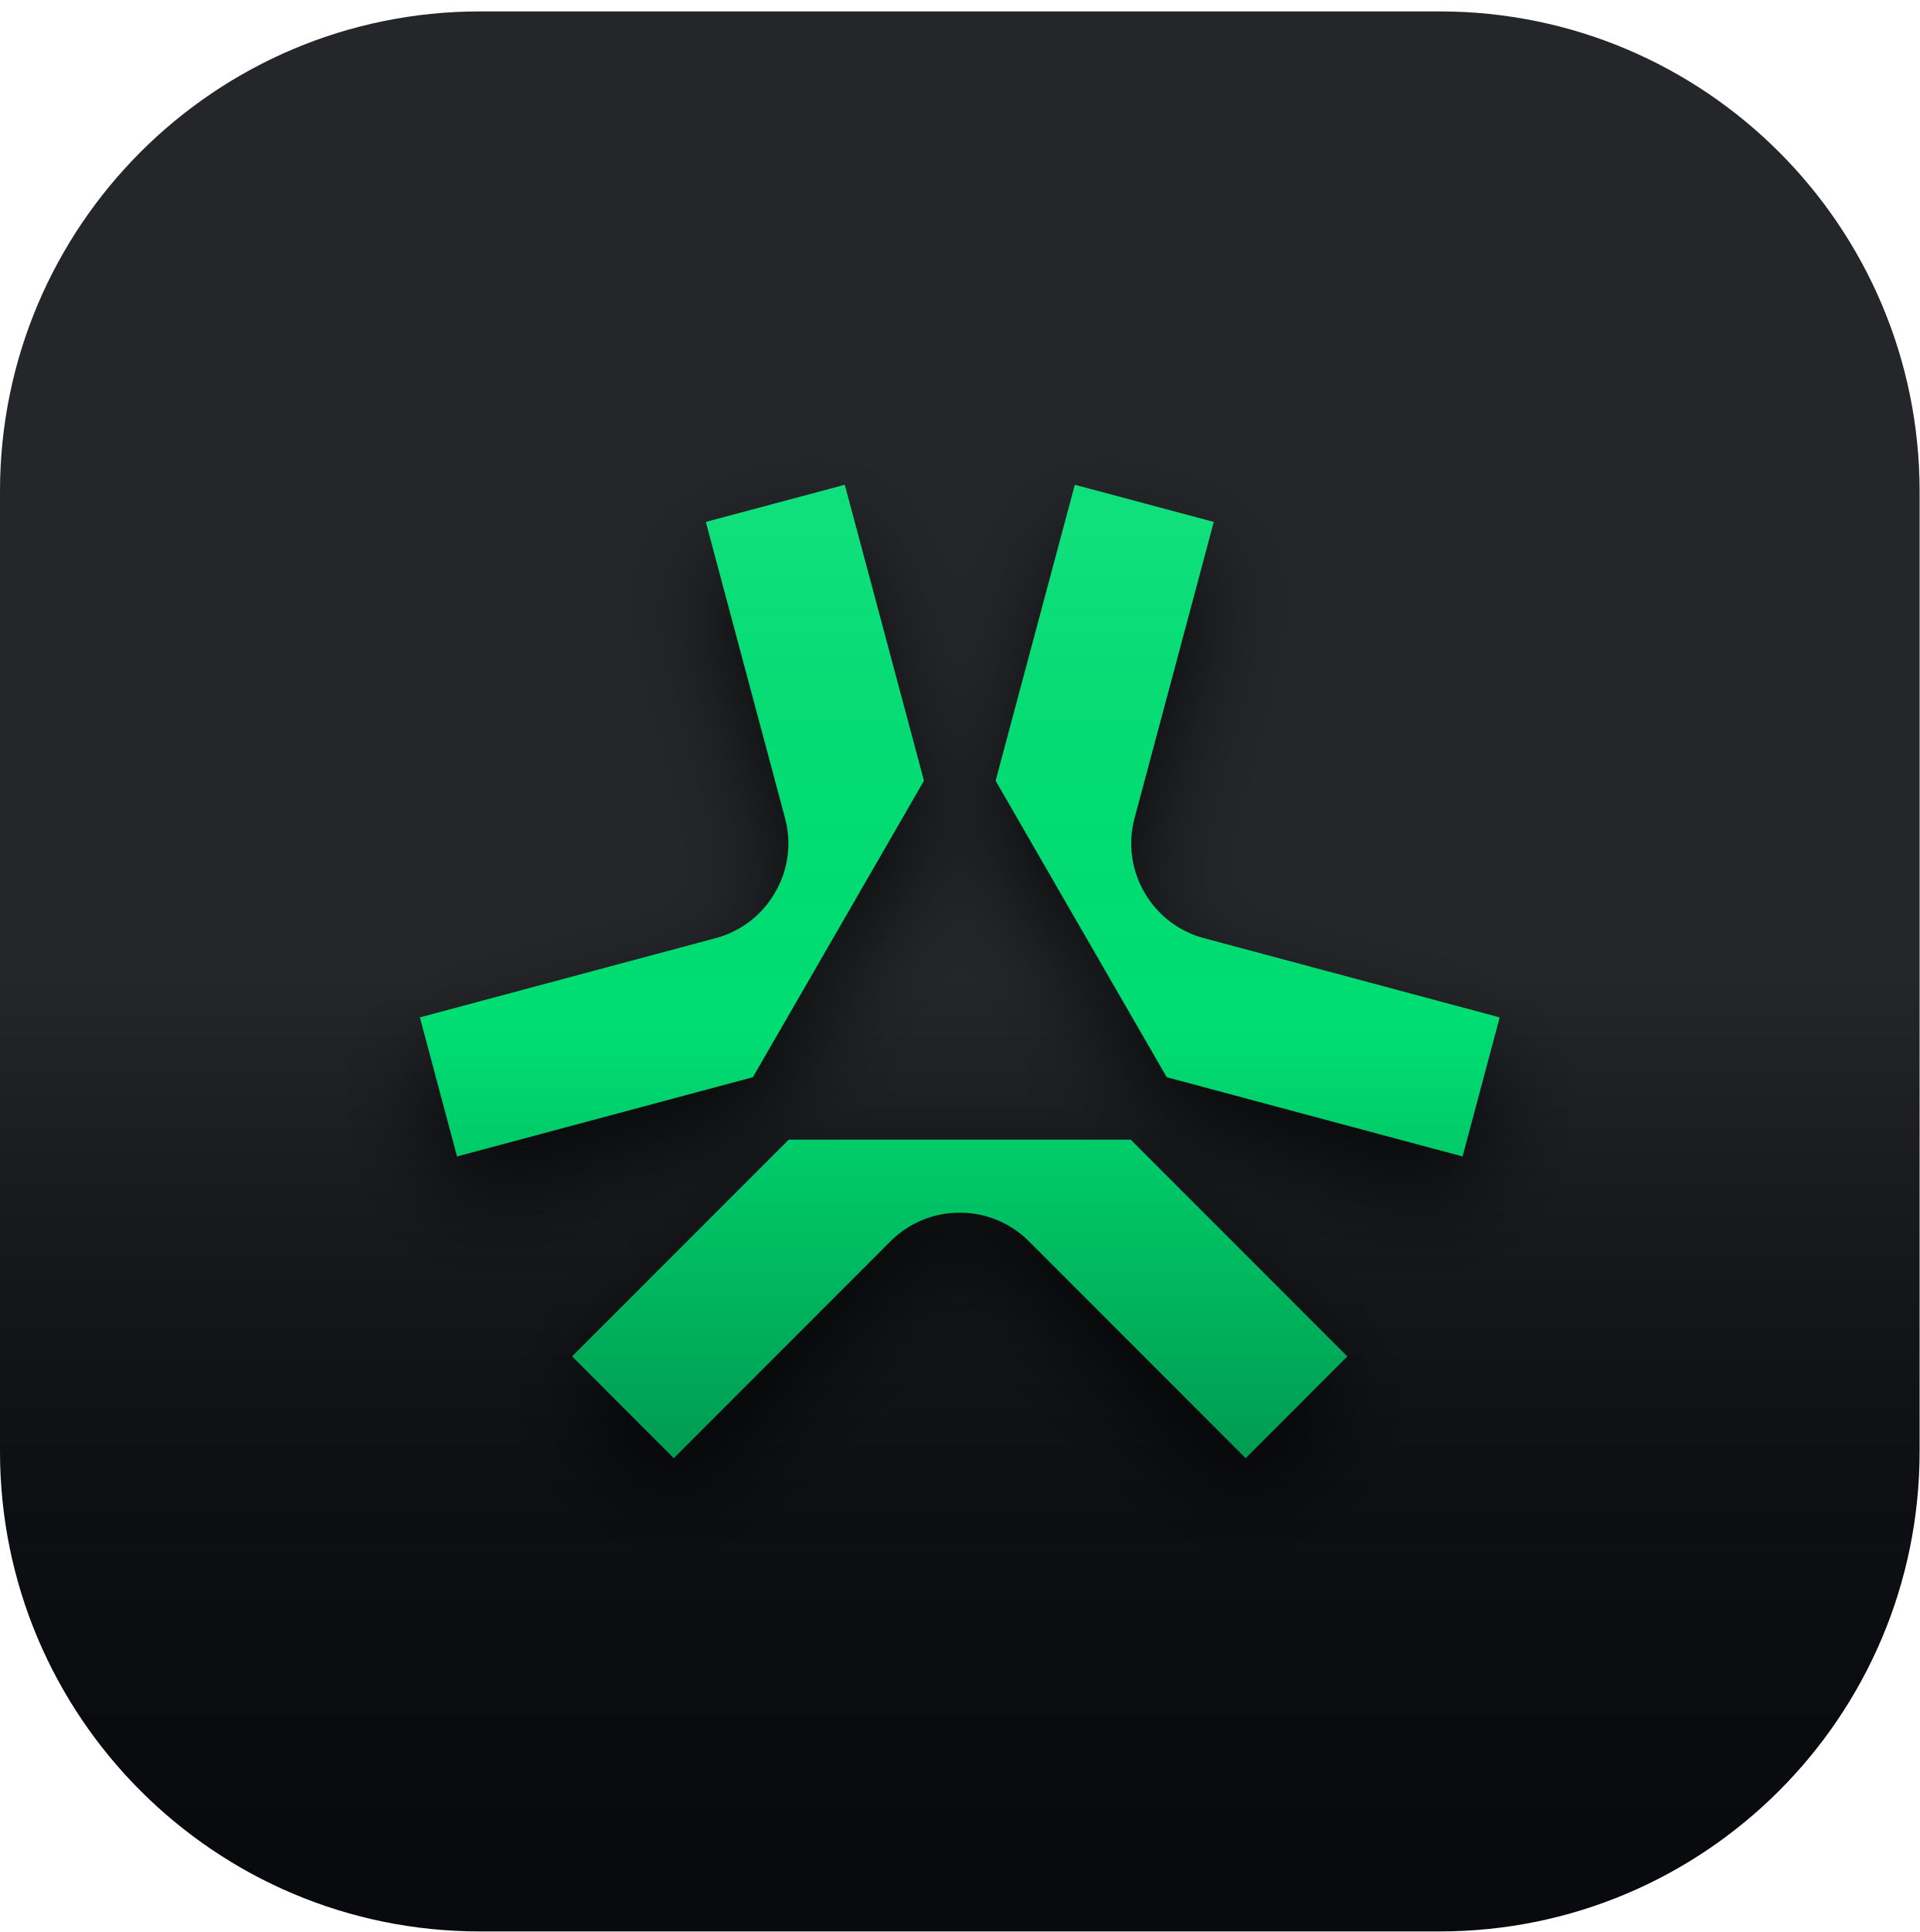
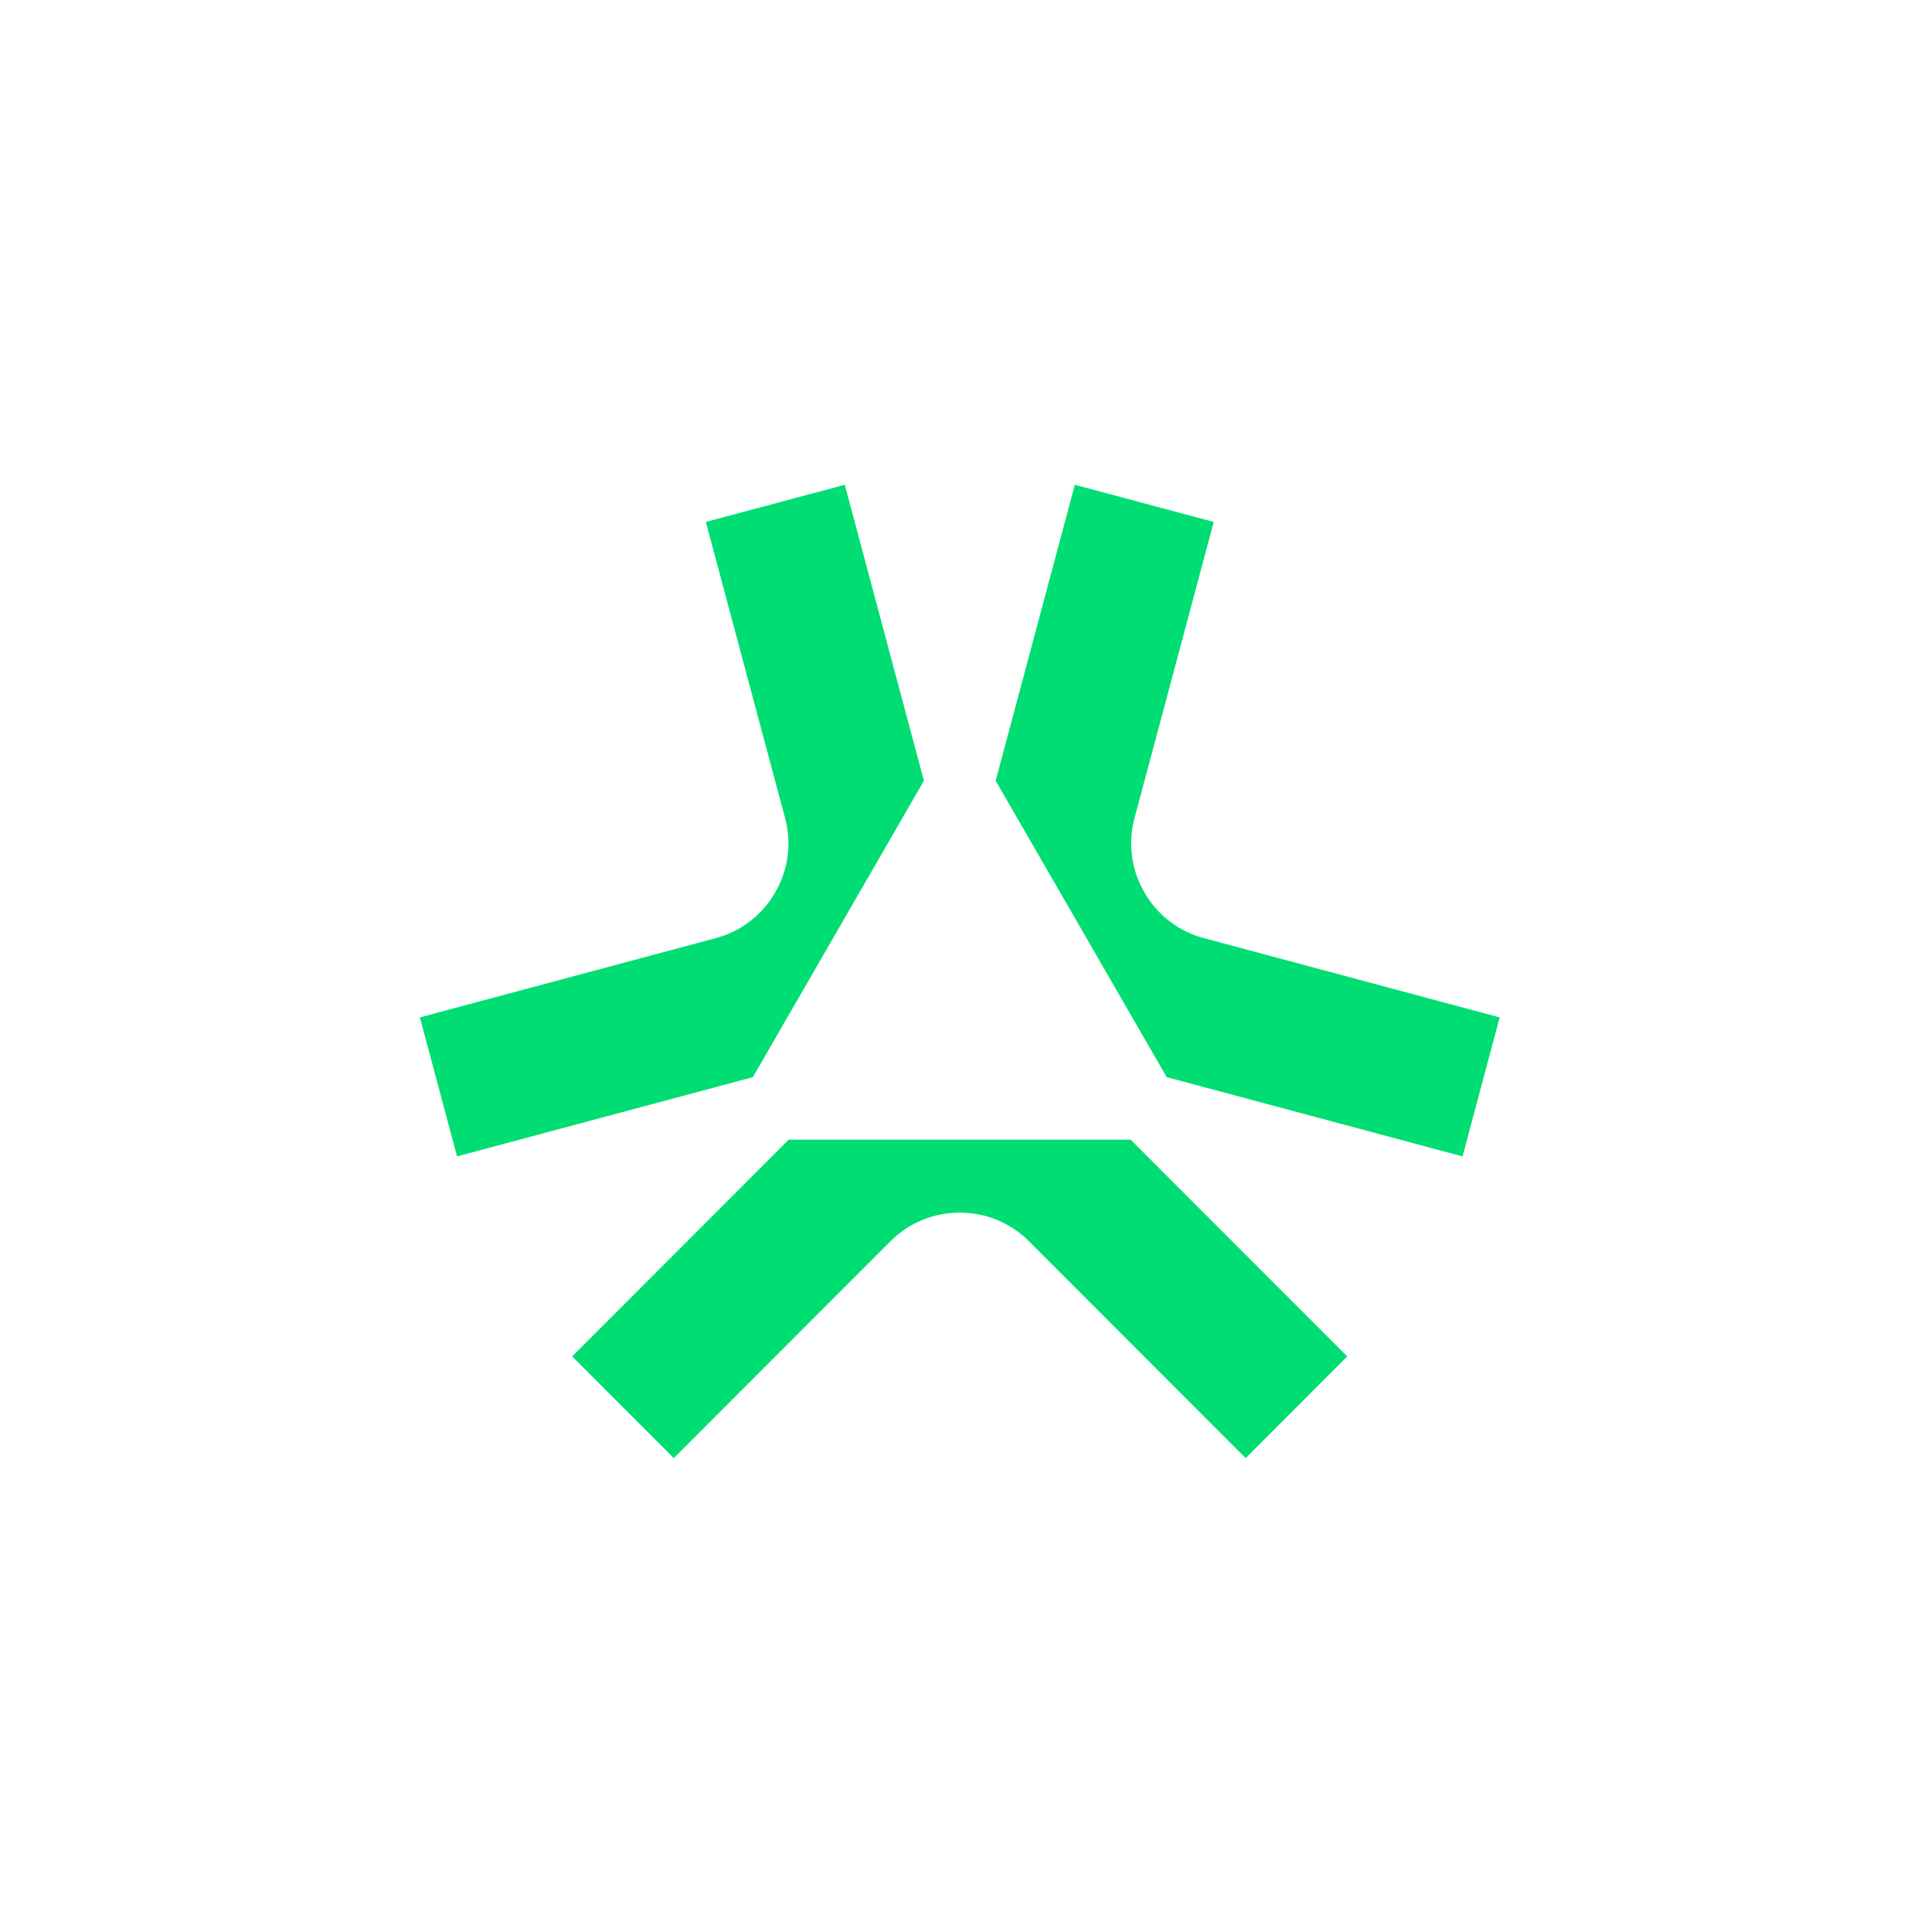
<svg xmlns="http://www.w3.org/2000/svg" viewBox="0 0 160 161" fill="none">
-   <rect y=".953" width="160" height="160" rx="40" fill="#080A0E" />
-   <rect y=".953" width="160" height="160" rx="40" fill="url(#a)" fill-opacity=".12" />
-   <g filter="url(#b)">
-     <path d="m38.095 96.367 24.65-6.602.013-.014 14.252-24.69-6.598-24.663-11.579 3.097 6.599 24.662a8.1 8.1 0 0 1-.817 6.208 8.1 8.1 0 0 1-4.966 3.815L35 84.782z" fill="#00DE73" />
-     <path d="m38.095 96.367 24.65-6.602.013-.014 14.252-24.69-6.598-24.663-11.579 3.097 6.599 24.662a8.1 8.1 0 0 1-.817 6.208 8.1 8.1 0 0 1-4.966 3.815L35 84.782z" fill="url(#c)" fill-opacity=".3" />
-     <path d="m97.256 89.765 24.649 6.602L125 84.782l-24.649-6.602a8.1 8.1 0 0 1-4.966-3.815 8.1 8.1 0 0 1-.817-6.208l6.599-24.662-11.579-3.097L82.99 65.06l14.252 24.691z" fill="#00DE73" />
-     <path d="m97.256 89.765 24.649 6.602L125 84.782l-24.649-6.602a8.1 8.1 0 0 1-4.966-3.815 8.1 8.1 0 0 1-.817-6.208l6.599-24.662-11.579-3.097L82.99 65.06l14.252 24.691z" fill="url(#d)" fill-opacity=".3" />
-     <path d="m94.245 94.974 18.051 18.06-8.47 8.474-18.05-18.06a8.1 8.1 0 0 0-5.783-2.393 8.1 8.1 0 0 0-5.782 2.393l-18.051 18.06-8.47-8.474 18.051-18.06z" fill="#00DE73" />
-     <path d="m94.245 94.974 18.051 18.06-8.47 8.474-18.05-18.06a8.1 8.1 0 0 0-5.783-2.393 8.1 8.1 0 0 0-5.782 2.393l-18.051 18.06-8.47-8.474 18.051-18.06z" fill="url(#e)" fill-opacity=".3" />
-   </g>
-   <defs>
-     <linearGradient id="a" x1="80" y1="80.953" x2="80" y2="160.953" gradientUnits="userSpaceOnUse">
-       <stop stop-color="#F5F4F0" />
-       <stop offset="1" stop-opacity="0" />
-     </linearGradient>
-     <linearGradient id="c" x1="80" y1="40.398" x2="80" y2="121.508" gradientUnits="userSpaceOnUse">
-       <stop offset=".04" stop-color="#fff" stop-opacity=".2" />
-       <stop offset=".555" stop-opacity="0" />
-       <stop offset="1" />
-     </linearGradient>
-     <linearGradient id="d" x1="80" y1="40.398" x2="80" y2="121.508" gradientUnits="userSpaceOnUse">
-       <stop offset=".04" stop-color="#fff" stop-opacity=".2" />
-       <stop offset=".555" stop-opacity="0" />
-       <stop offset="1" />
-     </linearGradient>
-     <linearGradient id="e" x1="80" y1="40.398" x2="80" y2="121.508" gradientUnits="userSpaceOnUse">
-       <stop offset=".04" stop-color="#fff" stop-opacity=".2" />
-       <stop offset=".555" stop-opacity="0" />
-       <stop offset="1" />
-     </linearGradient>
-     <filter id="b" x="27" y="36.398" width="106" height="97.11" filterUnits="userSpaceOnUse" color-interpolation-filters="sRGB">
-       <feFlood flood-opacity="0" result="BackgroundImageFix" />
-       <feColorMatrix in="SourceAlpha" values="0 0 0 0 0 0 0 0 0 0 0 0 0 0 0 0 0 0 127 0" result="hardAlpha" />
-       <feOffset dy="4" />
-       <feGaussianBlur stdDeviation="4" />
-       <feComposite in2="hardAlpha" operator="out" />
-       <feColorMatrix values="0 0 0 0 0 0 0 0 0 0 0 0 0 0 0 0 0 0 0.7 0" />
-       <feBlend in2="BackgroundImageFix" result="effect1_dropShadow_51_165" />
-       <feBlend in="SourceGraphic" in2="effect1_dropShadow_51_165" result="shape" />
-     </filter>
-   </defs>
+   <path d="m38.095 96.367 24.65-6.602.013-.014 14.252-24.69-6.598-24.663-11.579 3.097 6.599 24.662a8.1 8.1 0 0 1-.817 6.208 8.1 8.1 0 0 1-4.966 3.815L35 84.782zm59.161-6.602 24.649 6.602L125 84.782l-24.649-6.602a8.1 8.1 0 0 1-4.966-3.815 8.1 8.1 0 0 1-.817-6.208l6.599-24.662-11.579-3.097L82.99 65.06l14.252 24.691zm-3.011 5.209 18.051 18.06-8.47 8.474-18.05-18.06a8.1 8.1 0 0 0-5.783-2.393 8.1 8.1 0 0 0-5.782 2.393l-18.051 18.06-8.47-8.474 18.051-18.06z" fill="#00DE73" />
</svg>
